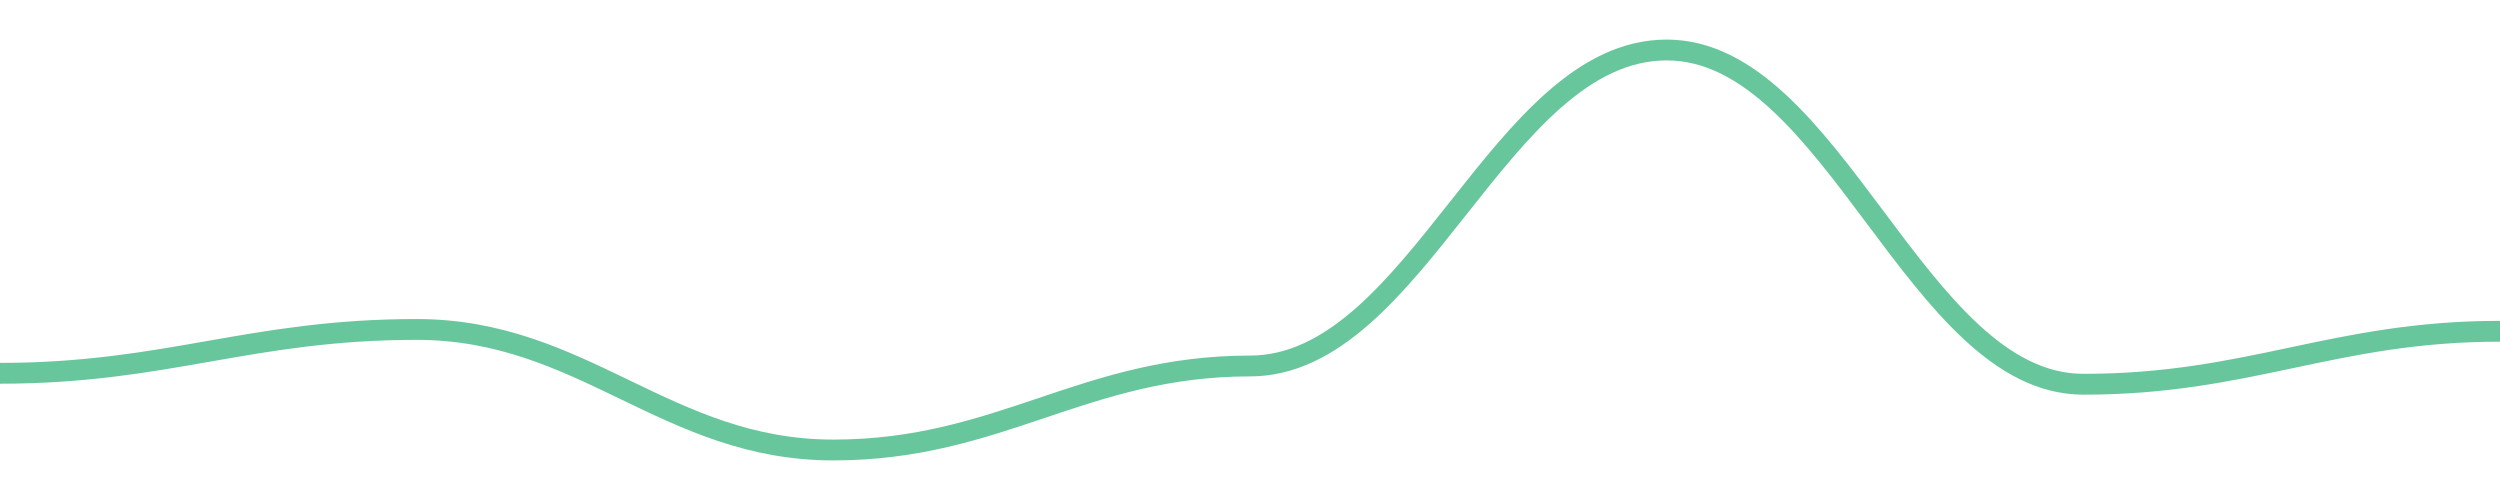
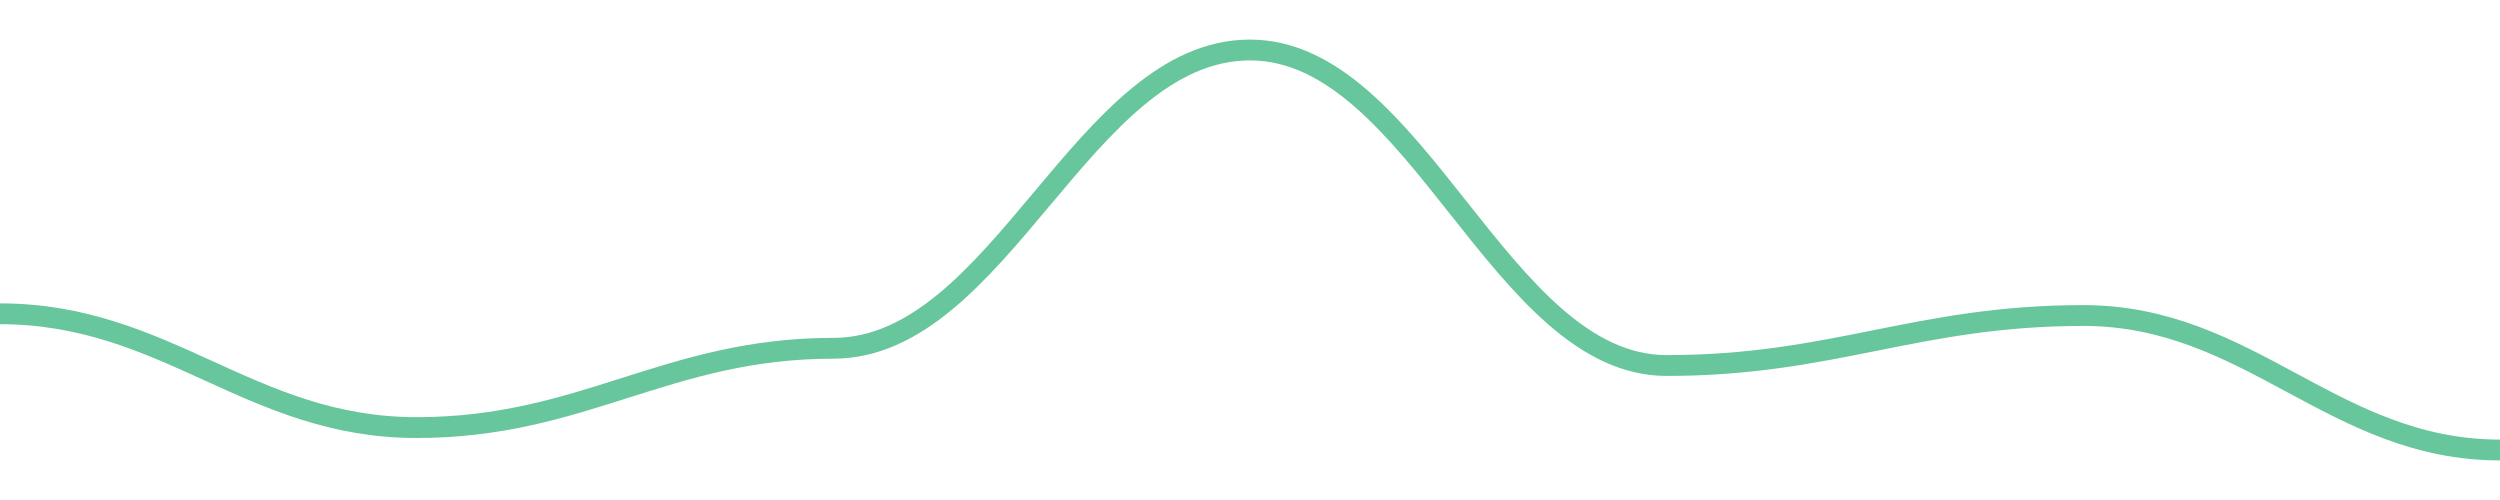
<svg width="180" height="36">
-   <path d="M 0.0,26.877 C 12.0,26.877 18.0,23.721 30.0,23.721 C 42.0,23.721 48.0,32.4 60.0,32.4 C 72.0,32.4 78.0,26.351 90.0,26.351 C 102.0,26.351 108.0,3.6 120.0,3.6 C 132.0,3.6 138.0,27.666 150.0,27.666 C 162.0,27.666 168.0,23.852 180.0,23.852 " fill="none" stroke="#42b883" stroke-width="1.5" opacity="0.8" />
+   <path d="M 0.0,22.593 C 12.0,22.593 18.0,30.786 30.0,30.786 C 42.0,30.786 48.0,25.076 60.0,25.076 C 72.0,25.076 78.0,3.6 90.0,3.6 C 102.0,3.6 108.0,26.317 120.0,26.317 C 132.0,26.317 138.0,22.717 150.0,22.717 C 162.0,22.717 168.0,32.4 180.0,32.4 " fill="none" stroke="#42b883" stroke-width="1.5" opacity="0.8" />
</svg>
